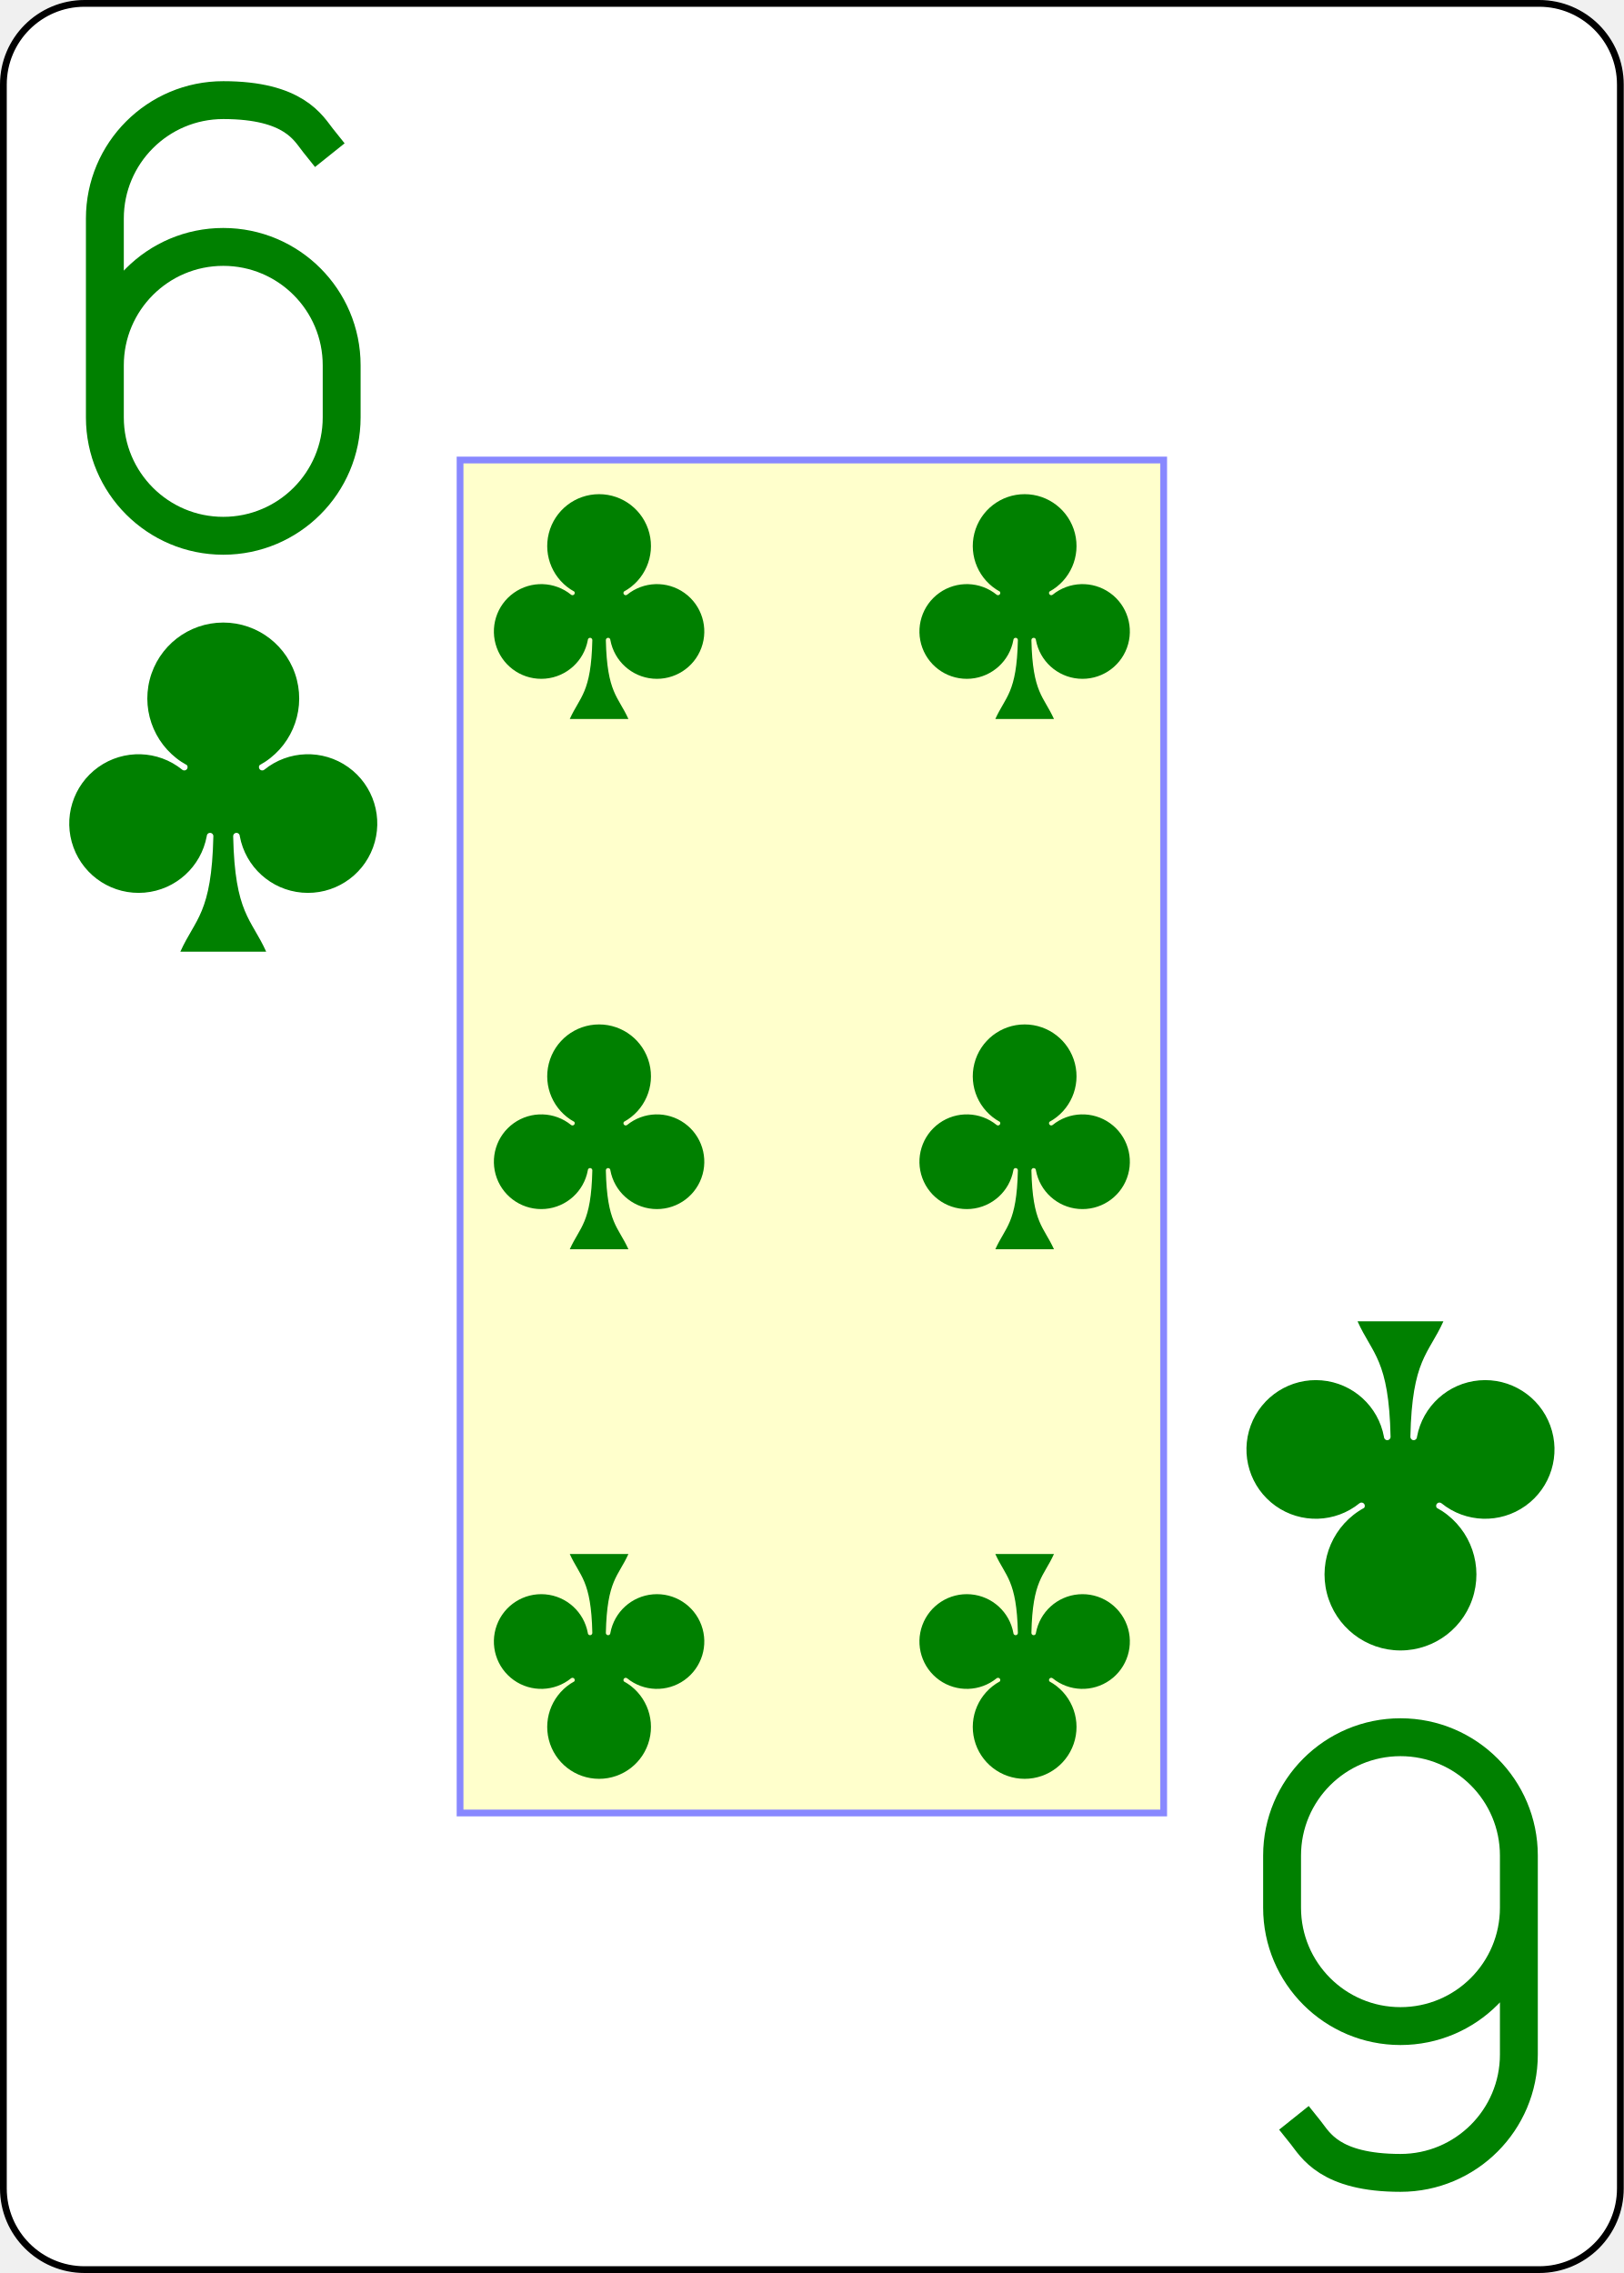
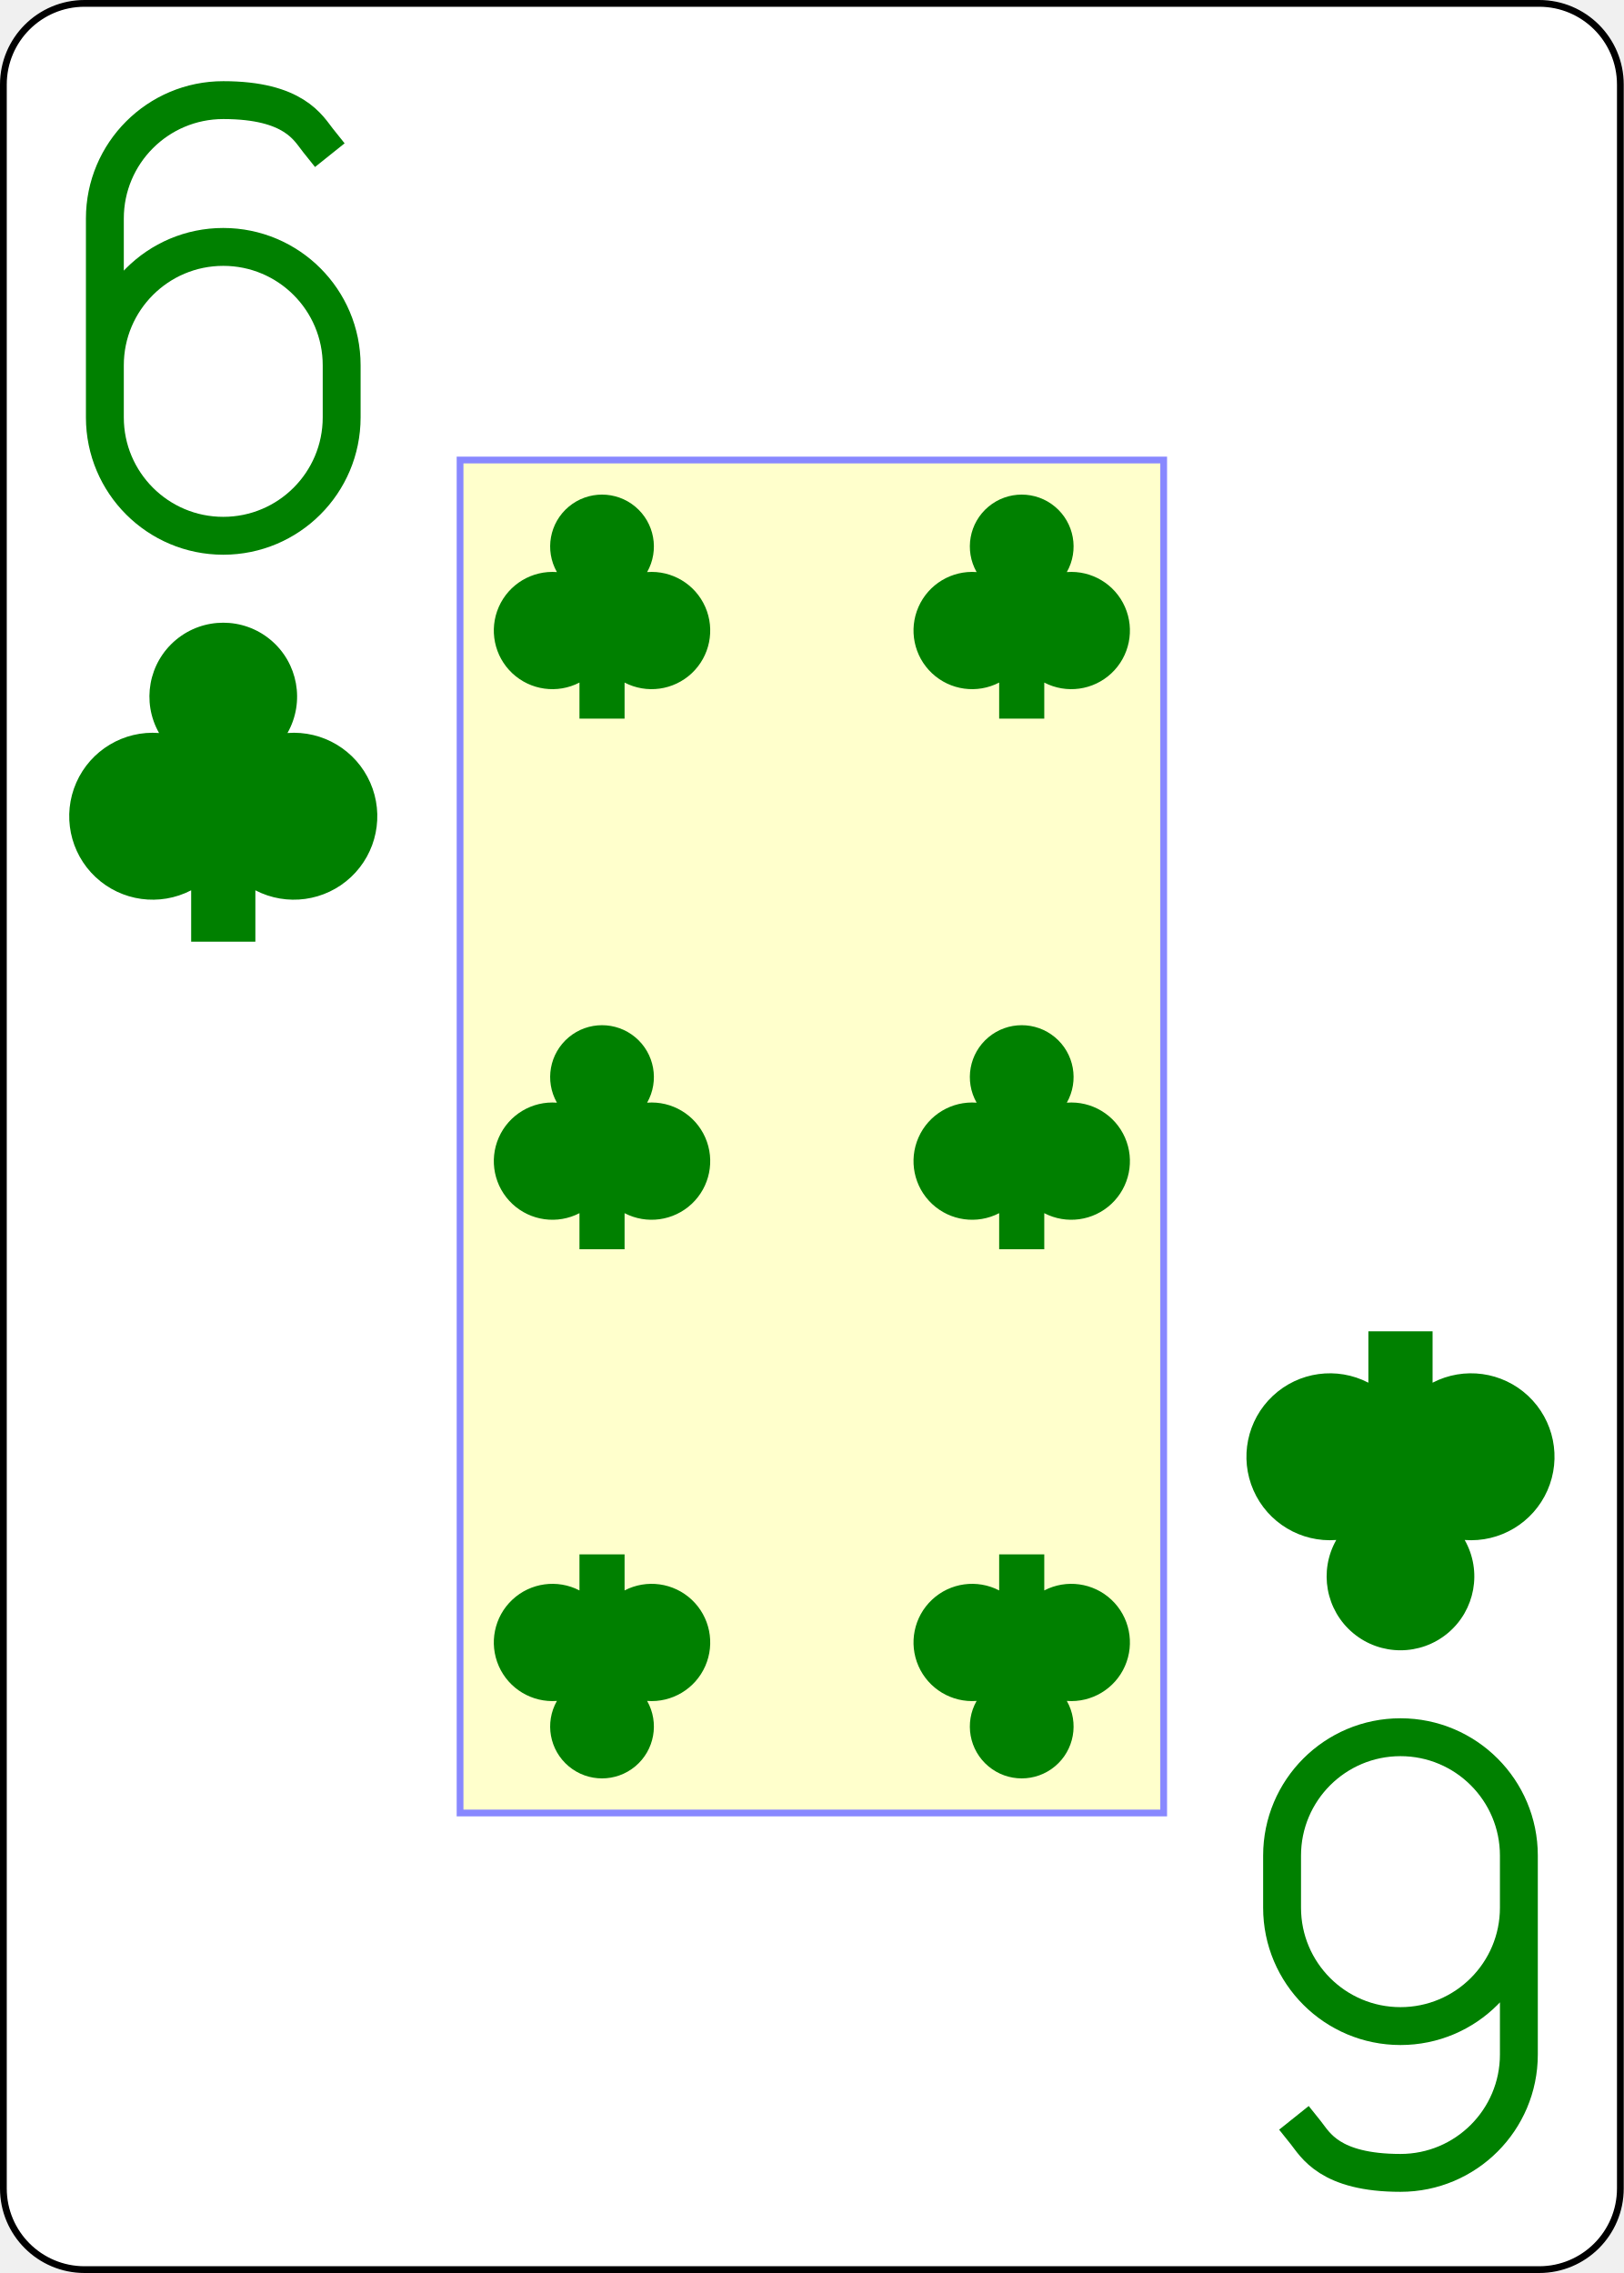
<svg xmlns="http://www.w3.org/2000/svg" xmlns:xlink="http://www.w3.org/1999/xlink" class="card" face="6C" height="3.5in" preserveAspectRatio="none" viewBox="-120 -168 240 336" width="2.5in">
  <symbol id="SC6" viewBox="-600 -600 1200 1200" preserveAspectRatio="xMinYMid">
-     <path d="M30 150C35 385 85 400 130 500L-130 500C-85 400 -35 385 -30 150A10 10 0 0 0 -50 150A210 210 0 1 1 -124 -51A10 10 0 0 0 -110 -65A230 230 0 1 1 110 -65A10 10 0 0 0 124 -51A210 210 0 1 1 50 150A10 10 0 0 0 30 150Z" fill="green" />
+     <path d="M-100 500L100 500L100 340A260 260 0 1 0 200 -150A230 230 0 1 0 -200 -150A260 260 0 1 0 -100 340Z" fill="green" />
  </symbol>
  <symbol id="VC6" viewBox="-500 -500 1000 1000" preserveAspectRatio="xMinYMid">
    <path d="M-250 100A250 250 0 0 1 250 100L250 210A250 250 0 0 1 -250 210L-250 -210A250 250 0 0 1 0 -460C150 -460 180 -400 200 -375" stroke="green" stroke-width="80" stroke-linecap="square" stroke-miterlimit="1.5" fill="none" />
  </symbol>
  <defs>
    <rect id="XC6" width="104" height="200" x="-52" y="-100" />
  </defs>
  <rect width="239" height="335" x="-119.5" y="-167.5" rx="12" ry="12" fill="white" stroke="black" />
  <use xlink:href="#XC6" stroke="#88f" fill="#FFC" />
  <use xlink:href="#VC6" height="70" x="-122" y="-156" />
-   <use xlink:href="#SC6" height="58.558" x="-116.279" y="-81" />
-   <use xlink:href="#SC6" height="40" x="-51.45" y="-98.384" />
-   <use xlink:href="#SC6" height="40" x="11.45" y="-98.384" />
-   <use xlink:href="#SC6" height="40" x="-51.45" y="-20" />
-   <use xlink:href="#SC6" height="40" x="11.45" y="-20" />
+   <use xlink:href="#SC6" height="56.946" x="-115.473" y="-81" />
+   <use xlink:href="#SC6" height="40" x="-51.017" y="-98.434" />
+   <use xlink:href="#SC6" height="40" x="11.017" y="-98.434" />
+   <use xlink:href="#SC6" height="40" x="-51.017" y="-20" />
+   <use xlink:href="#SC6" height="40" x="11.017" y="-20" />
  <g transform="rotate(180)">
    <use xlink:href="#VC6" height="70" x="-122" y="-156" />
-     <use xlink:href="#SC6" height="58.558" x="-116.279" y="-81" />
-     <use xlink:href="#SC6" height="40" x="-51.45" y="-98.384" />
-     <use xlink:href="#SC6" height="40" x="11.45" y="-98.384" />
+     <use xlink:href="#SC6" height="56.946" x="-115.473" y="-81" />
+     <use xlink:href="#SC6" height="40" x="-51.017" y="-98.434" />
+     <use xlink:href="#SC6" height="40" x="11.017" y="-98.434" />
  </g>
</svg>
